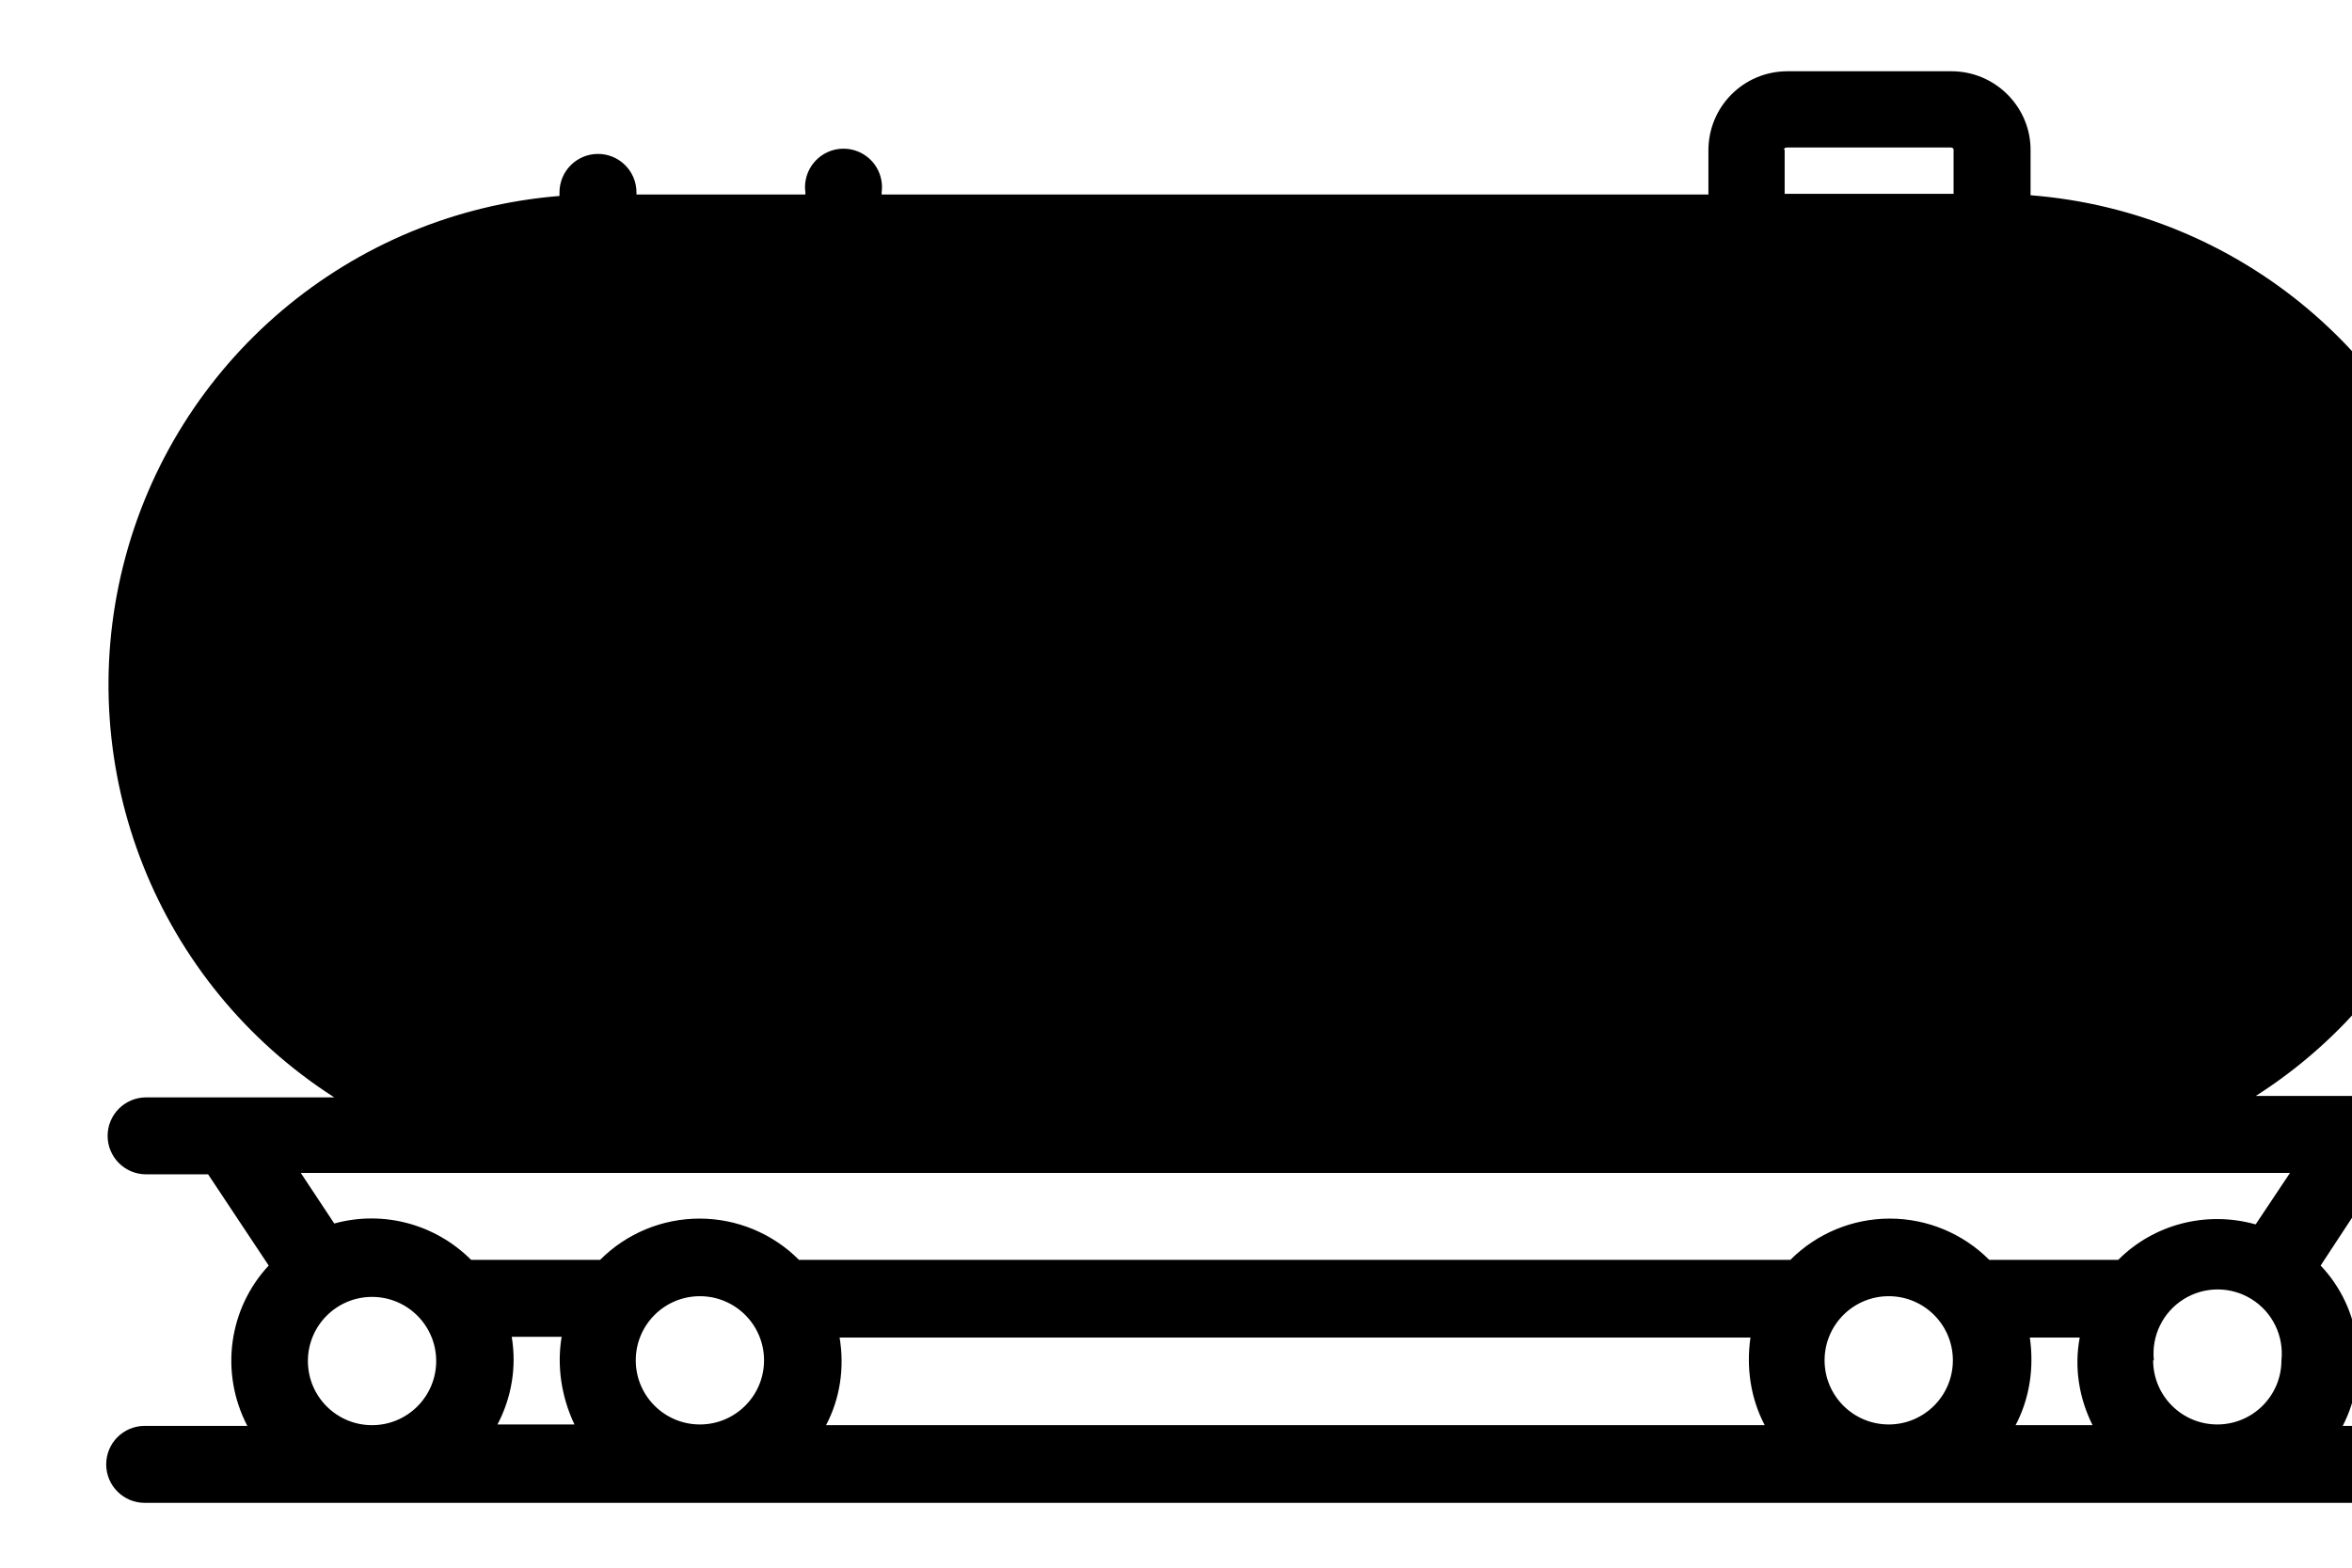
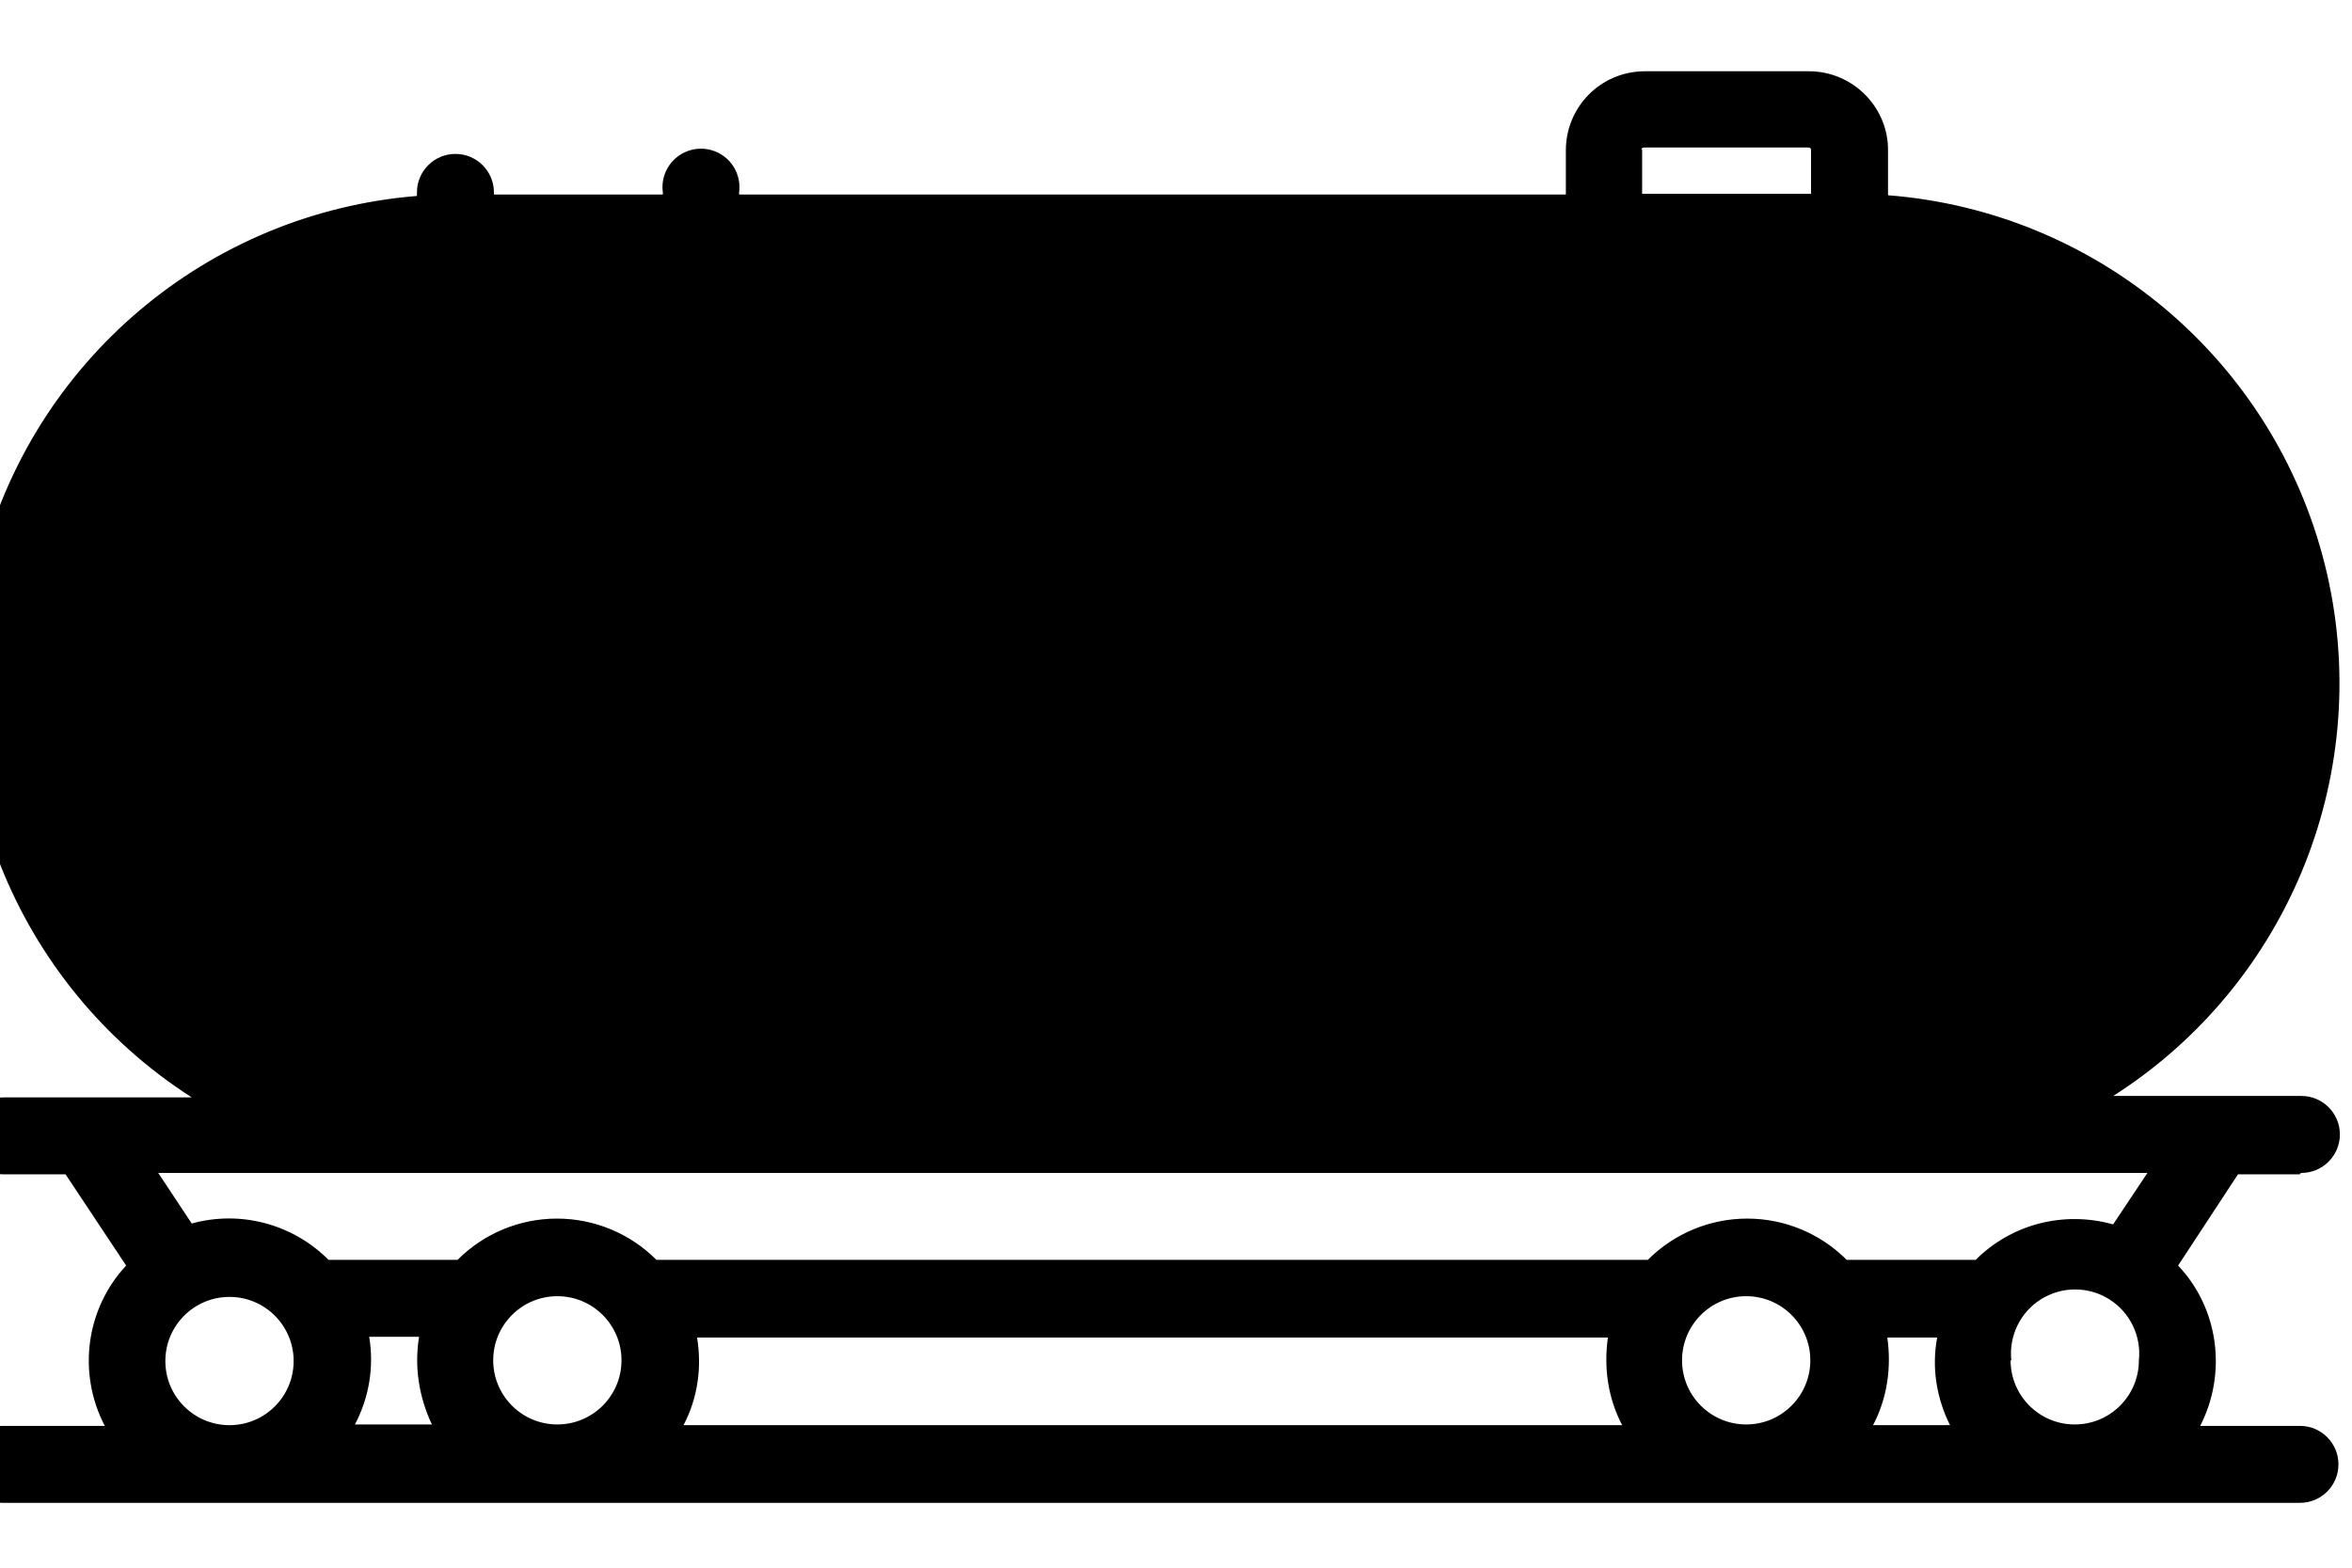
- <svg xmlns="http://www.w3.org/2000/svg" width="33" height="22" viewBox="-1 -1 32 22" class="h-full w-full">
+ <svg xmlns="http://www.w3.org/2000/svg" width="33" height="22" viewBox="1 -1 32 22" class="h-full w-full">
  <defs>
    <clipPath id="tank_wave_clip">
      <path d="M0 2.9C5.63 2.9 10.88 0 16.5 0 22.13 0 27.38 2.9 33 2.9 38.63 2.9 43.88 0 49.5 0 55.13 0 60.38 2.9 66 2.9V10H0V2.9Z">
        <animateTransform attributeName="transform" attributeType="XML" dur="4" from="-32 5" repeatCount="indefinite" to="0.2 5" type="translate" />
      </path>
    </clipPath>
  </defs>
  <g>
    <path class="fill-muted-foreground" stroke-width=".1" d="M32.79 15.46a.54.54 0 1 0 0-1.08H30.15a6.87 6.87 0 0 0-3.16-12.64v-.62C27 .51 26.5 0 25.88 0h-2.3c-.62 0-1.11.5-1.11 1.11v.62h-11.6V1.7a.54.54 0 1 0-1.07 0v.03H7.43V1.7a.54.54 0 1 0-1.08 0v.05A6.88 6.88 0 0 0 3.19 14.4H.55a.54.54 0 1 0 0 1.08h.87l.85 1.28c-.56.6-.69 1.5-.3 2.25H.53a.54.54 0 1 0 0 1.08h32.24a.54.54 0 1 0 0-1.08h-1.4c.38-.74.26-1.65-.31-2.25l.84-1.28h.87v-.01ZM23.53 1.1c0-.02.02-.03.04-.03h2.3c.02 0 .04.01.04.03v.62h-2.37V1.1h-.01ZM2.82 18.1a.9.9 0 1 1 1.8 0 .9.9 0 0 1-1.8 0Zm7.46-.33h12.78c-.06.42 0 .85.2 1.23H10.09c.2-.38.26-.81.19-1.23Zm16.7 0h.7c-.08.42-.01.85.18 1.23h-1.08c.2-.38.26-.81.2-1.23ZM25 18.99a.9.9 0 1 1 0-1.8.9.9 0 0 1 0 1.8Zm-16.68 0a.9.9 0 1 1 0-1.8.9.9 0 0 1 0 1.8Zm-1.77 0H5.48c.2-.38.27-.81.2-1.23h.7c-.07.42 0 .85.18 1.23Zm22.17-.9a.9.9 0 1 1 1.79 0 .9.9 0 0 1-1.8 0Zm1.42-1.91c-.69-.19-1.42 0-1.92.5h-1.81a1.97 1.97 0 0 0-2.79 0H9.71a1.97 1.97 0 0 0-2.79 0H5.11c-.5-.5-1.23-.7-1.92-.51l-.47-.71h27.91l-.48.72Z" />
    <rect width="31.25" height="11.76" x="1" y="2.2" class="fill-muted" clip-path="url(#tank_wave_clip)" rx="5.5">
      <animate attributeName="fill" attributeType="CSS" dur="9999" repeatCount="0" />
    </rect>
  </g>
</svg>
